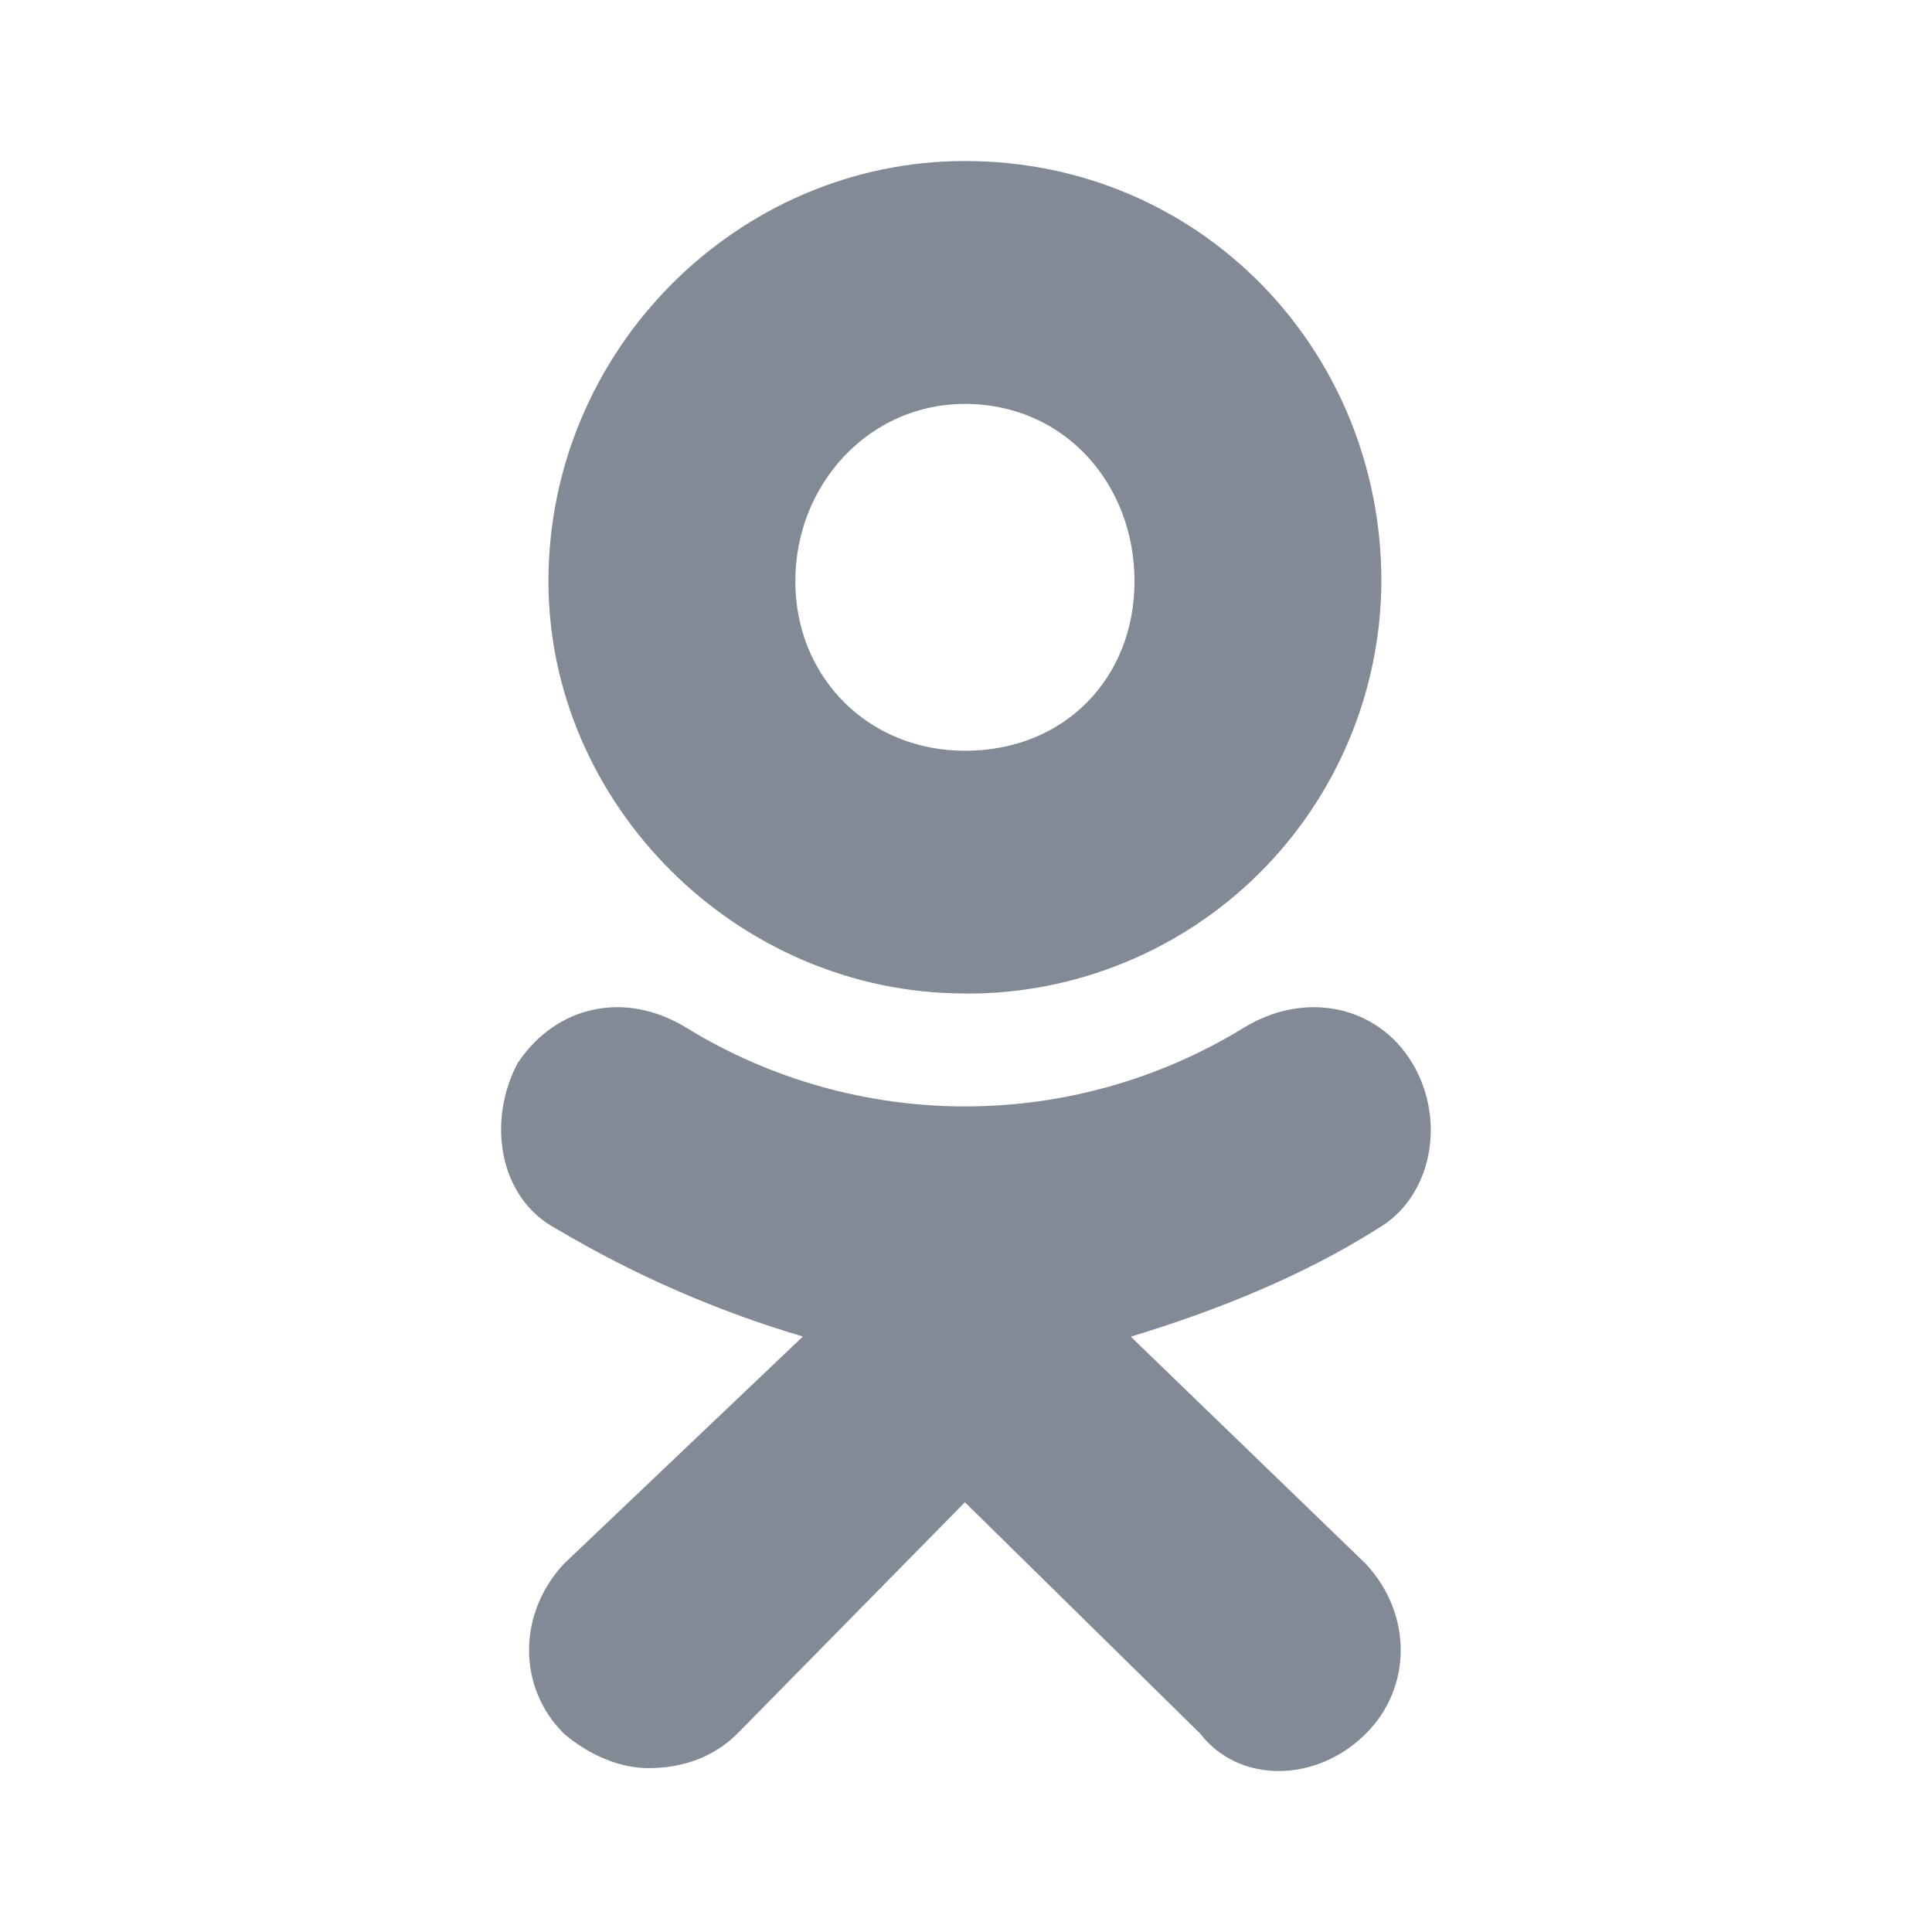
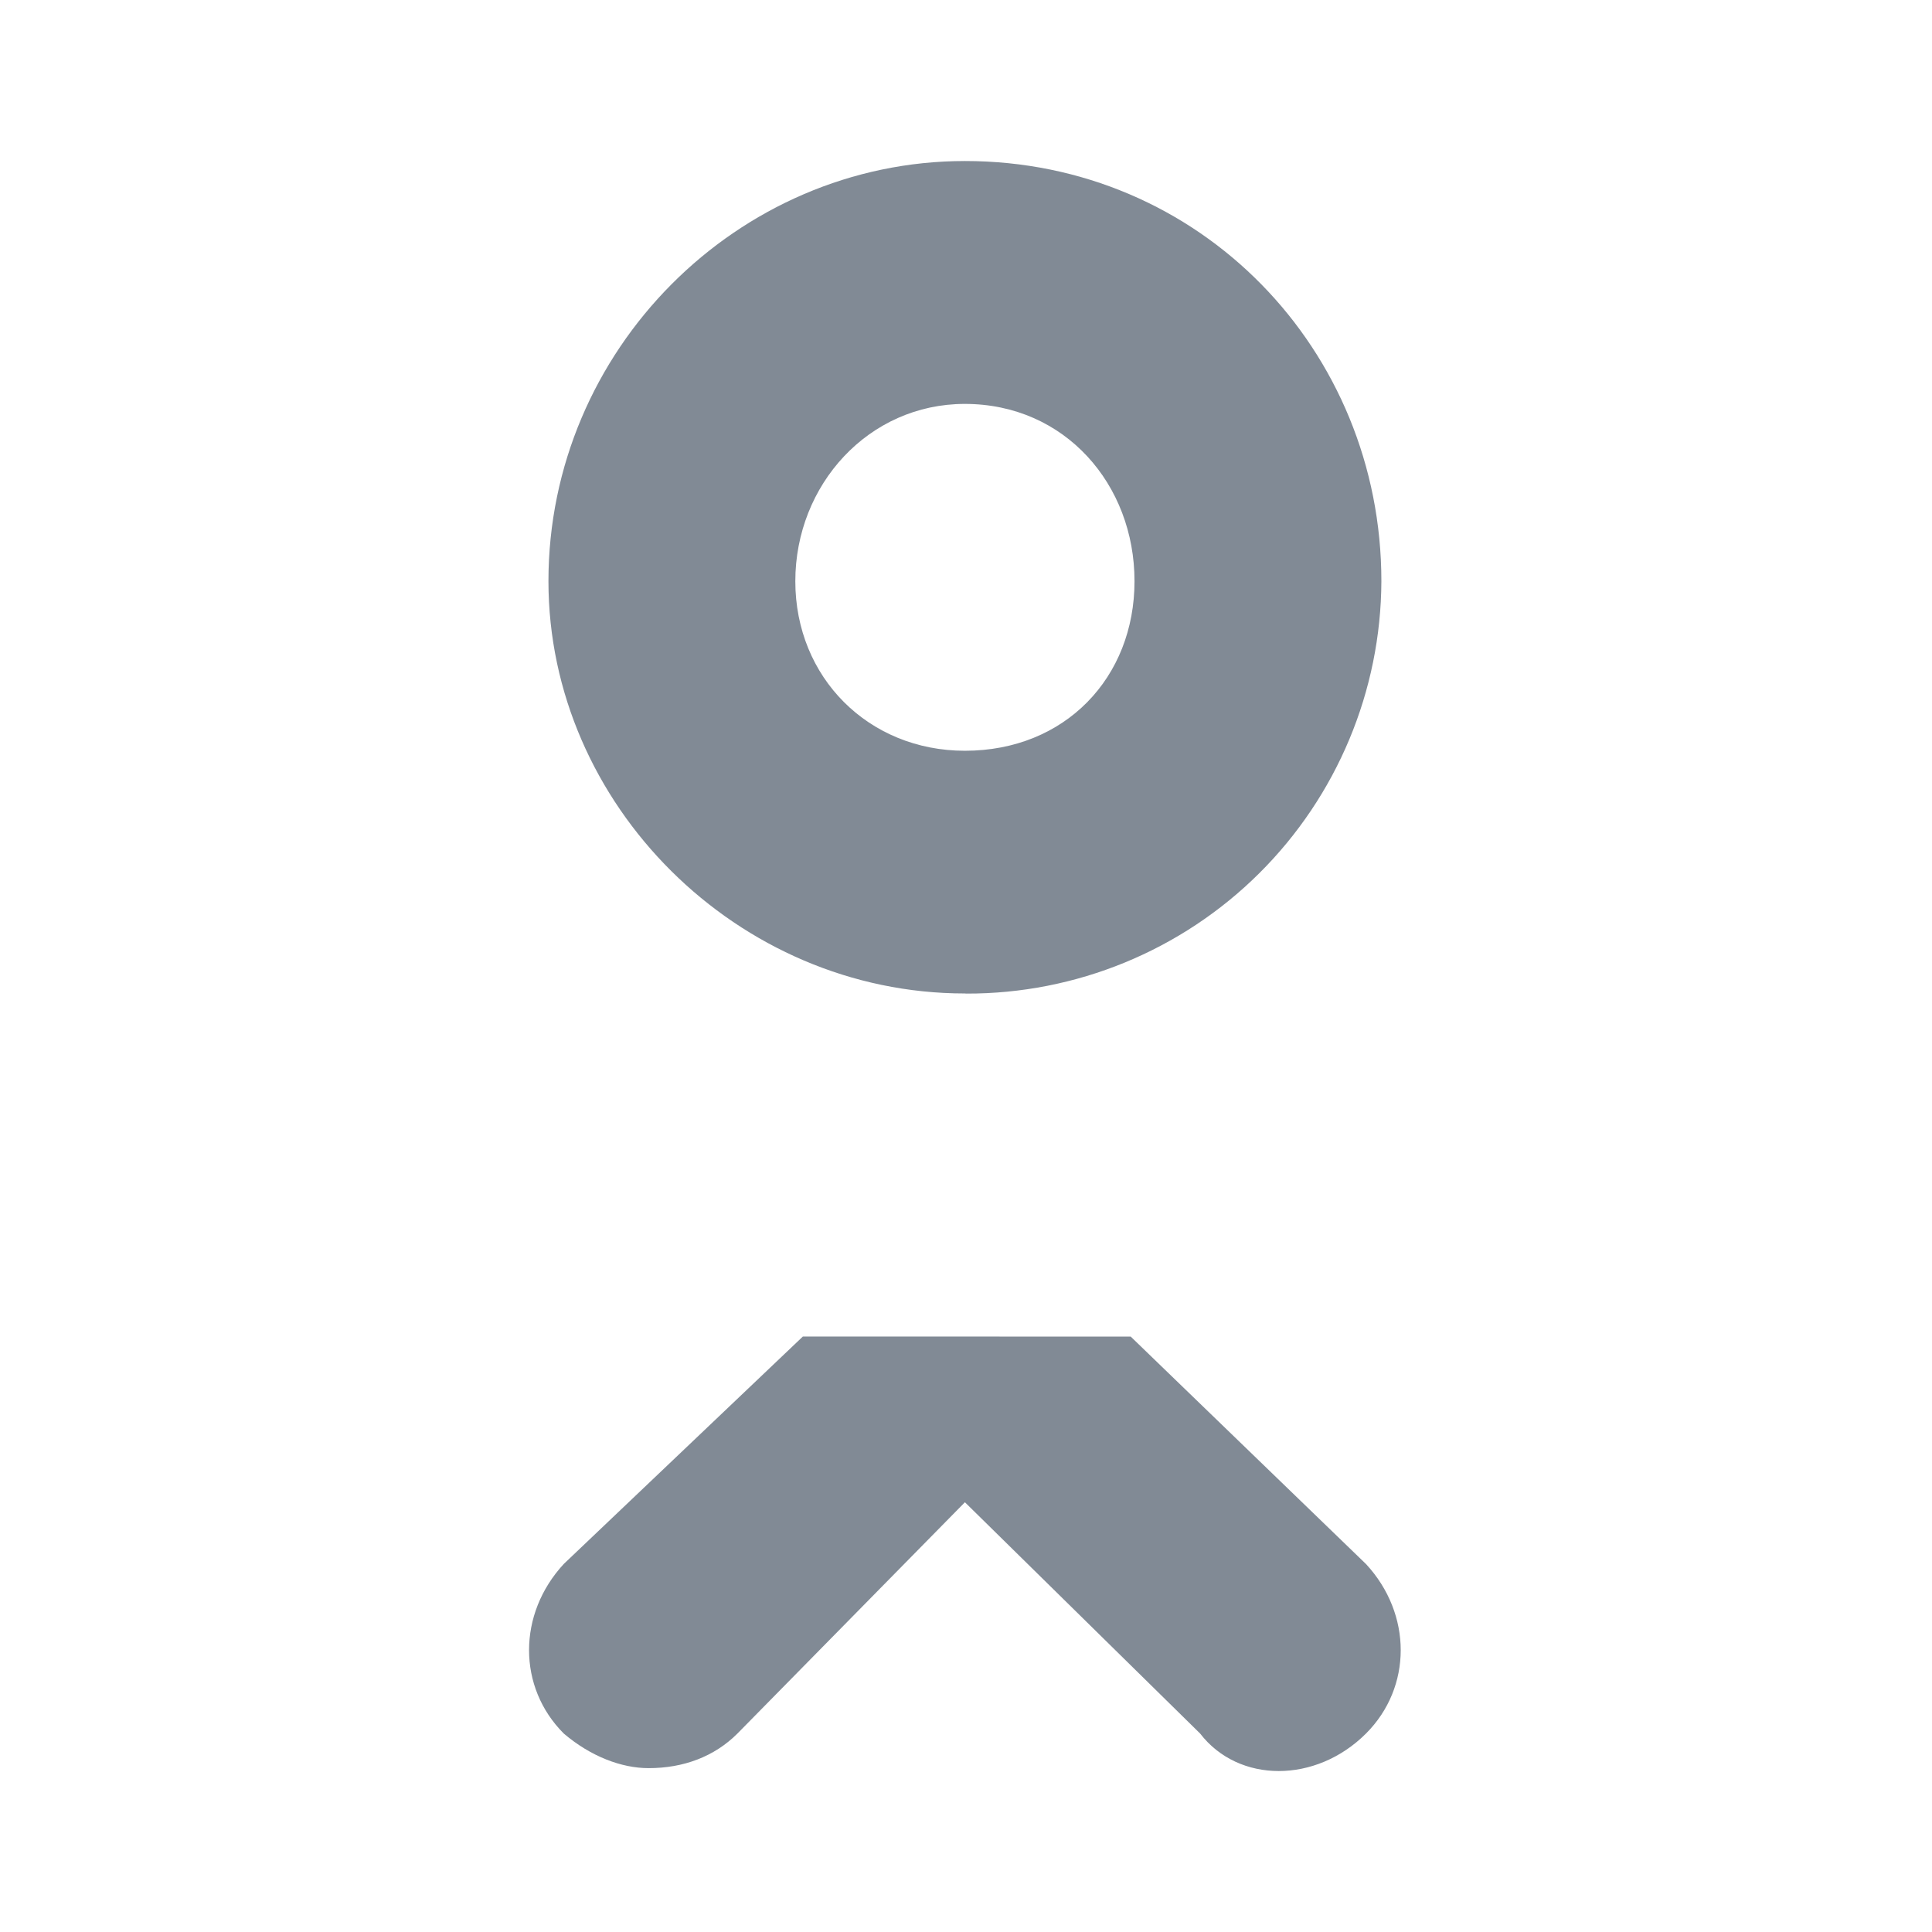
<svg xmlns="http://www.w3.org/2000/svg" fill="none" height="32" viewBox="0 0 32 32" width="32">
-   <path d="m15.981 16.455c-3.767 0-6.897-3.128-6.897-6.829 0-3.829 3.131-6.959 6.899-6.959 3.896 0 6.897 3.128 6.897 6.959-.007 1.817-.735 3.558-2.024 4.839-1.289 1.281-3.034 1.997-4.852 1.992zm0-9.765c-1.595 0-2.808 1.34-2.808 2.937 0 1.595 1.213 2.808 2.809 2.808 1.66 0 2.809-1.213 2.809-2.808.001-1.599-1.149-2.937-2.811-2.937zm2.747 15.448 3.897 3.767c.767.828.767 2.041 0 2.808-.829.828-2.108.828-2.747 0l-3.896-3.831-3.768 3.831c-.383.383-.895.573-1.471.573-.447 0-.957-.192-1.405-.573-.767-.767-.767-1.98 0-2.809l3.96-3.767c-1.43-.423-2.802-1.023-4.084-1.785-.959-.511-1.149-1.787-.639-2.745.639-.957 1.788-1.212 2.811-.573 1.385.845 2.976 1.292 4.598 1.292s3.213-.447 4.598-1.292c1.023-.639 2.235-.384 2.809.573.576.959.319 2.233-.576 2.745-1.212.767-2.617 1.341-4.087 1.788z" fill="#04162c" fill-opacity=".5" />
+   <path d="m15.981 16.455c-3.767 0-6.897-3.128-6.897-6.829 0-3.829 3.131-6.959 6.899-6.959 3.896 0 6.897 3.128 6.897 6.959-.007 1.817-.735 3.558-2.024 4.839-1.289 1.281-3.034 1.997-4.852 1.992zm0-9.765c-1.595 0-2.808 1.34-2.808 2.937 0 1.595 1.213 2.808 2.809 2.808 1.66 0 2.809-1.213 2.809-2.808.001-1.599-1.149-2.937-2.811-2.937zm2.747 15.448 3.897 3.767c.767.828.767 2.041 0 2.808-.829.828-2.108.828-2.747 0l-3.896-3.831-3.768 3.831c-.383.383-.895.573-1.471.573-.447 0-.957-.192-1.405-.573-.767-.767-.767-1.98 0-2.809l3.96-3.767c-1.430:1-.423-2.802-1.023-4.084-1.785-.959-.511-1.149-1.787-.639-2.745.639-.957 1.788-1.212 2.811-.573 1.385.845 2.976 1.292 4.598 1.292s3.213-.447 4.598-1.292c1.023-.639 2.235-.384 2.809.573.576.959.319 2.233-.576 2.745-1.212.767-2.617 1.341-4.087 1.788z" fill="#04162c" fill-opacity=".5" />
</svg>
